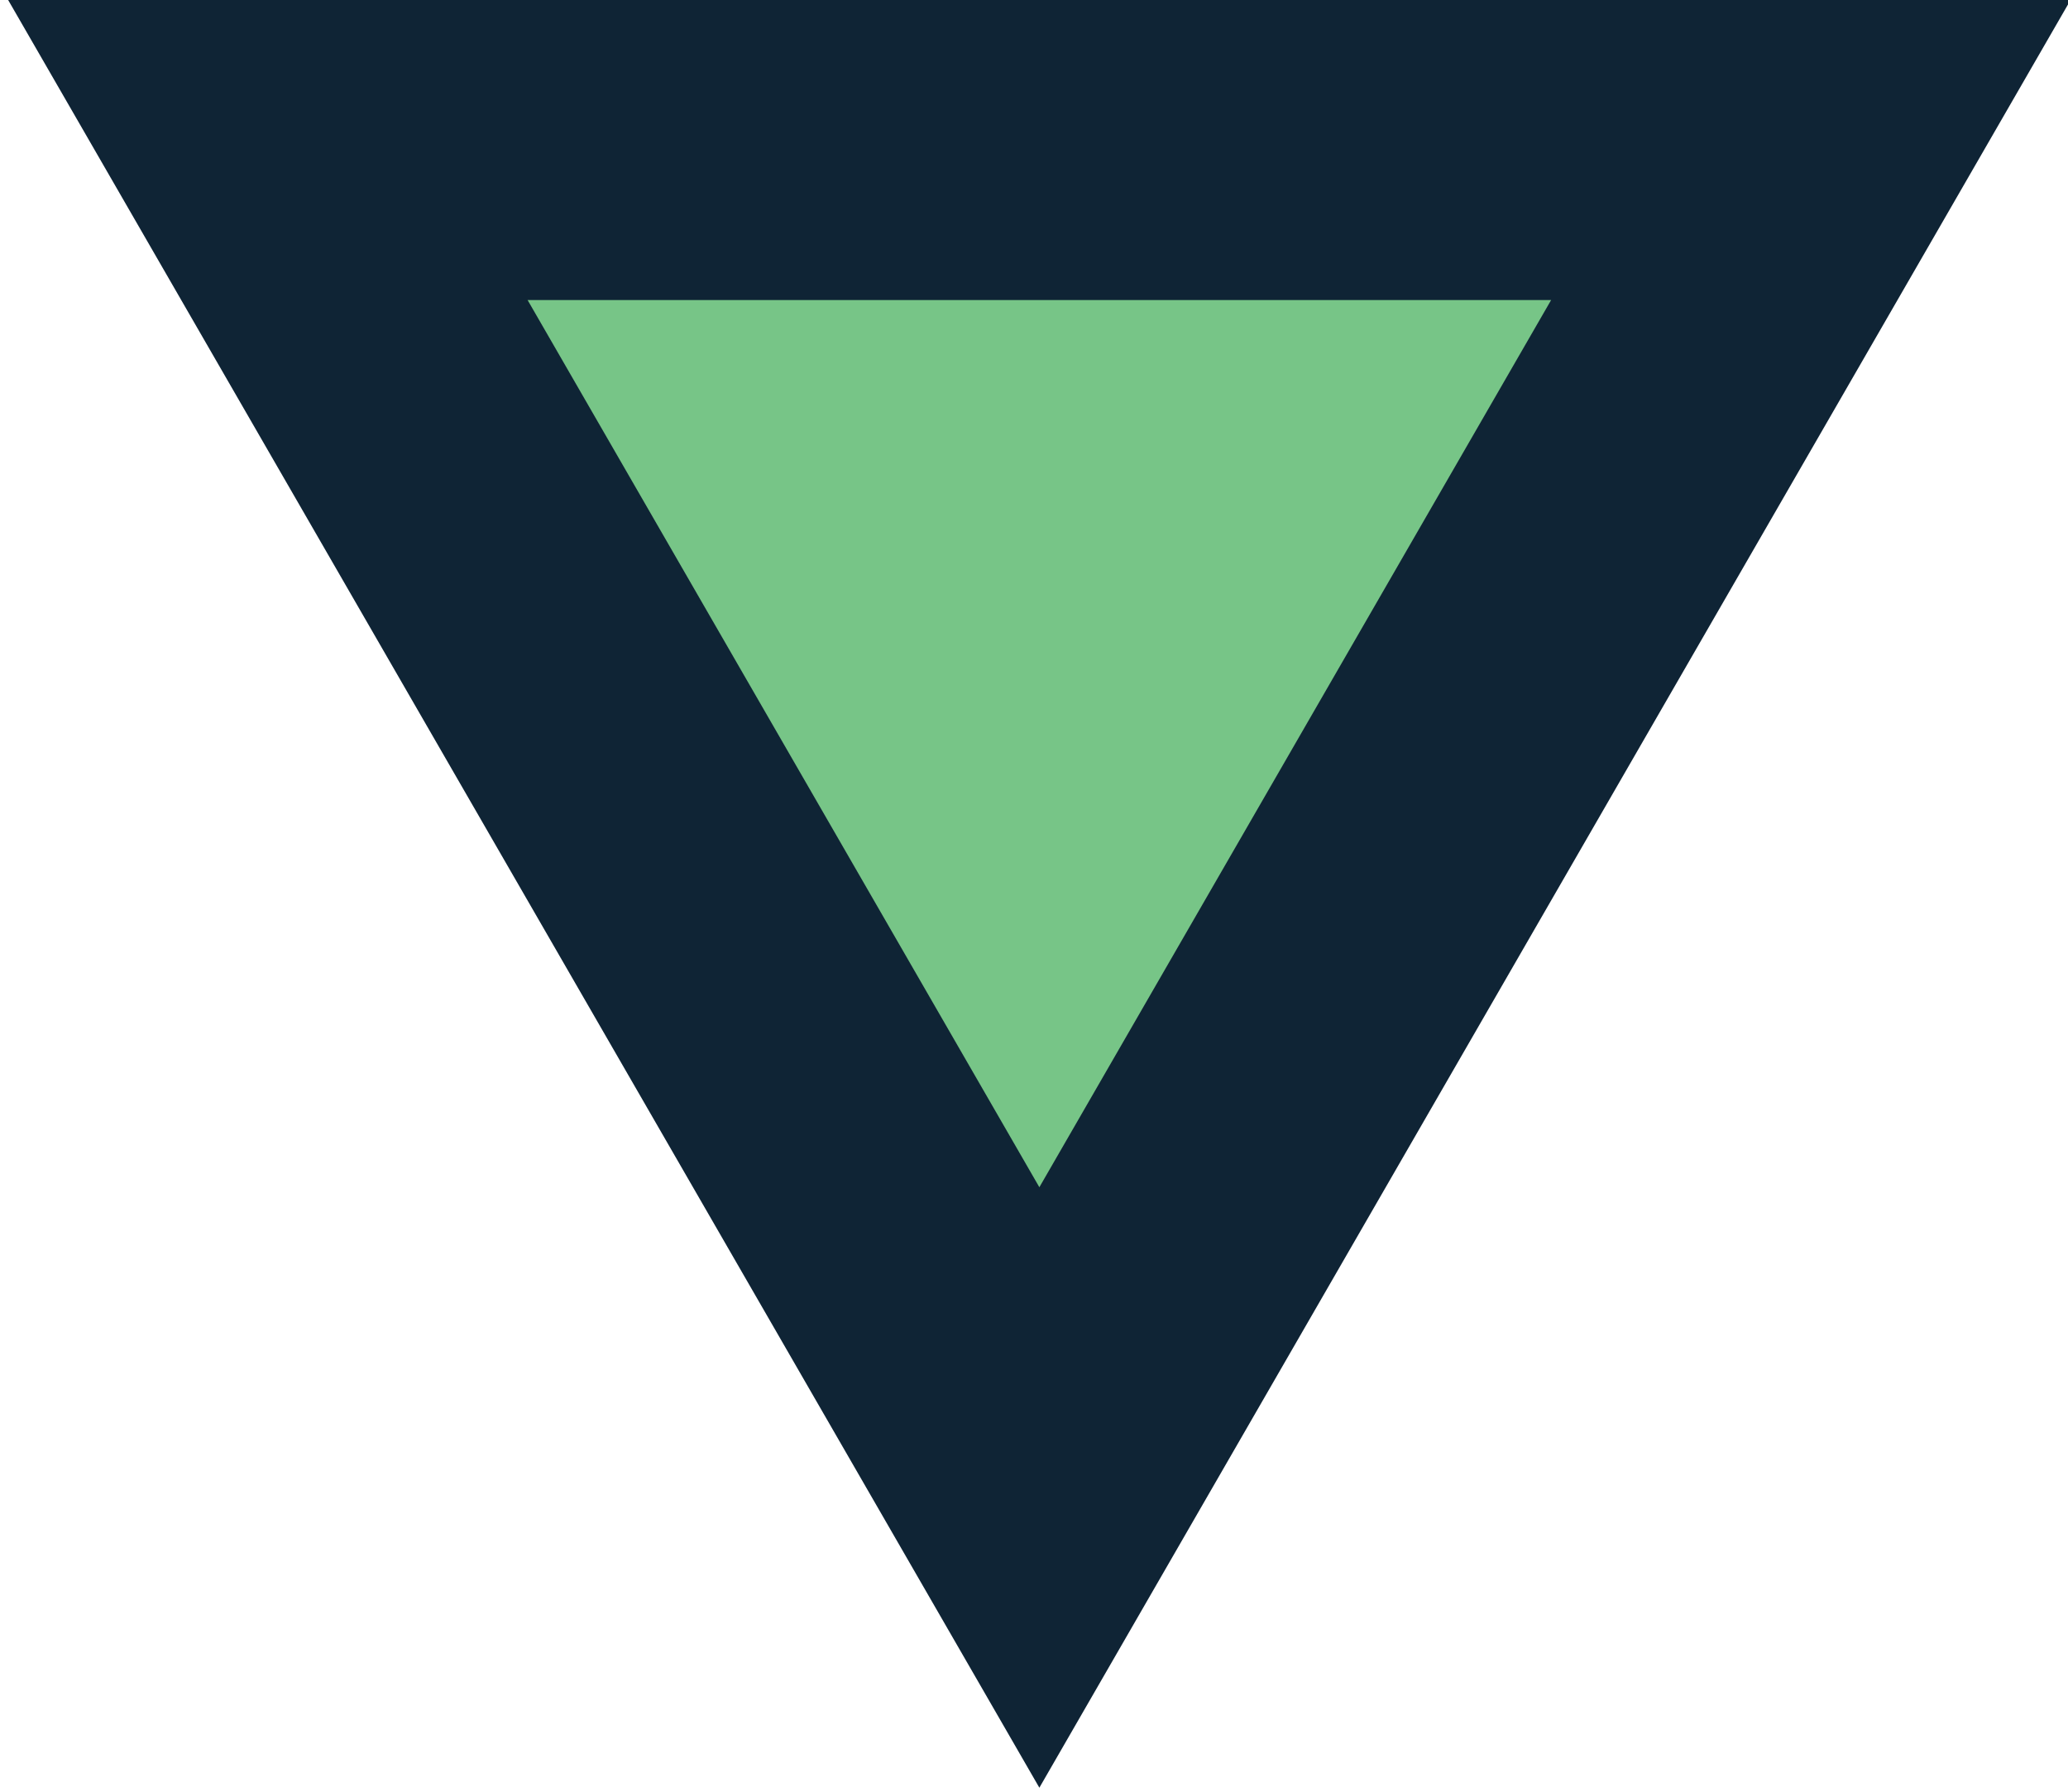
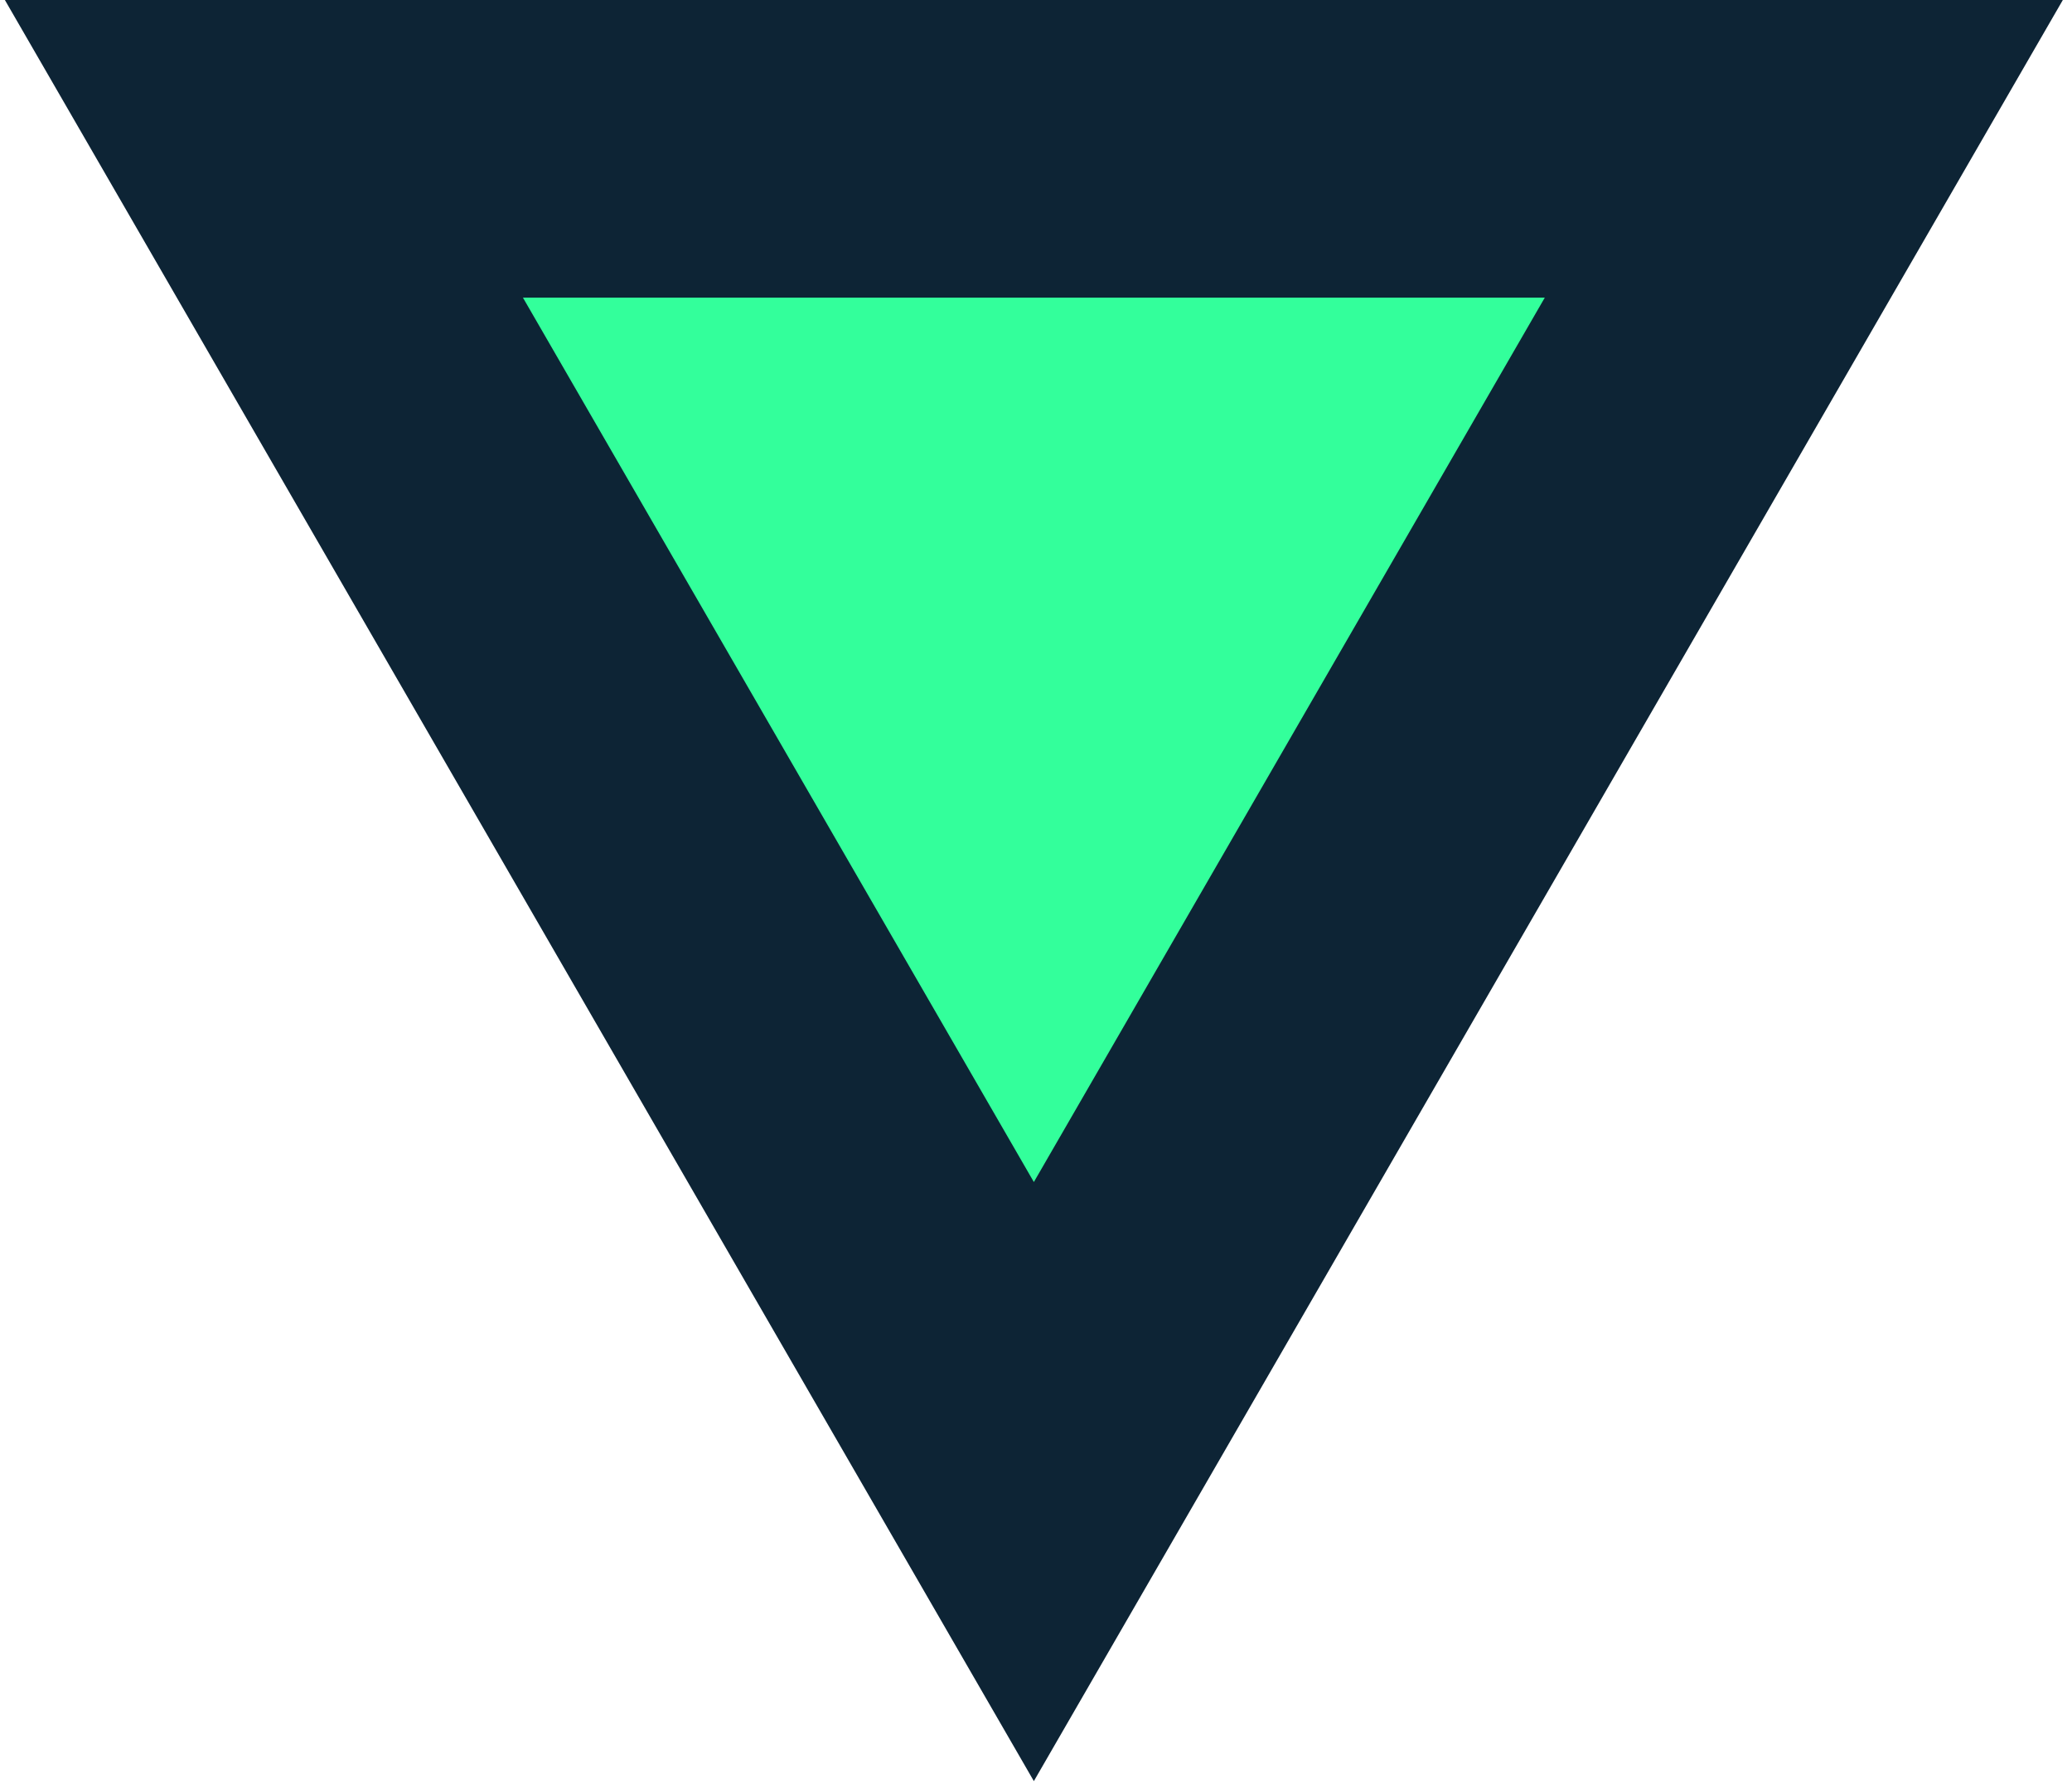
- <svg xmlns="http://www.w3.org/2000/svg" id="Layer_1" viewBox="0 0 96.5 83.6">
-   <style>.st0{fill:#77c587;stroke:#0f2435;stroke-width:14;stroke-miterlimit:10}</style>
-   <path id="XMLID_5_" class="st0" d="M84.5 7l-36 62.4L12.5 7z" />
+ <svg xmlns="http://www.w3.org/2000/svg" id="Layer_1" viewBox="0 0 96.8 83.3">
+   <style>.st0{fill:#33ff9b;stroke:#0d2435;stroke-width:14;stroke-miterlimit:10}</style>
+   <path id="XMLID_5_" class="st0" d="M84.3 6.9l-36 62.3-36-62.3z" />
</svg>
